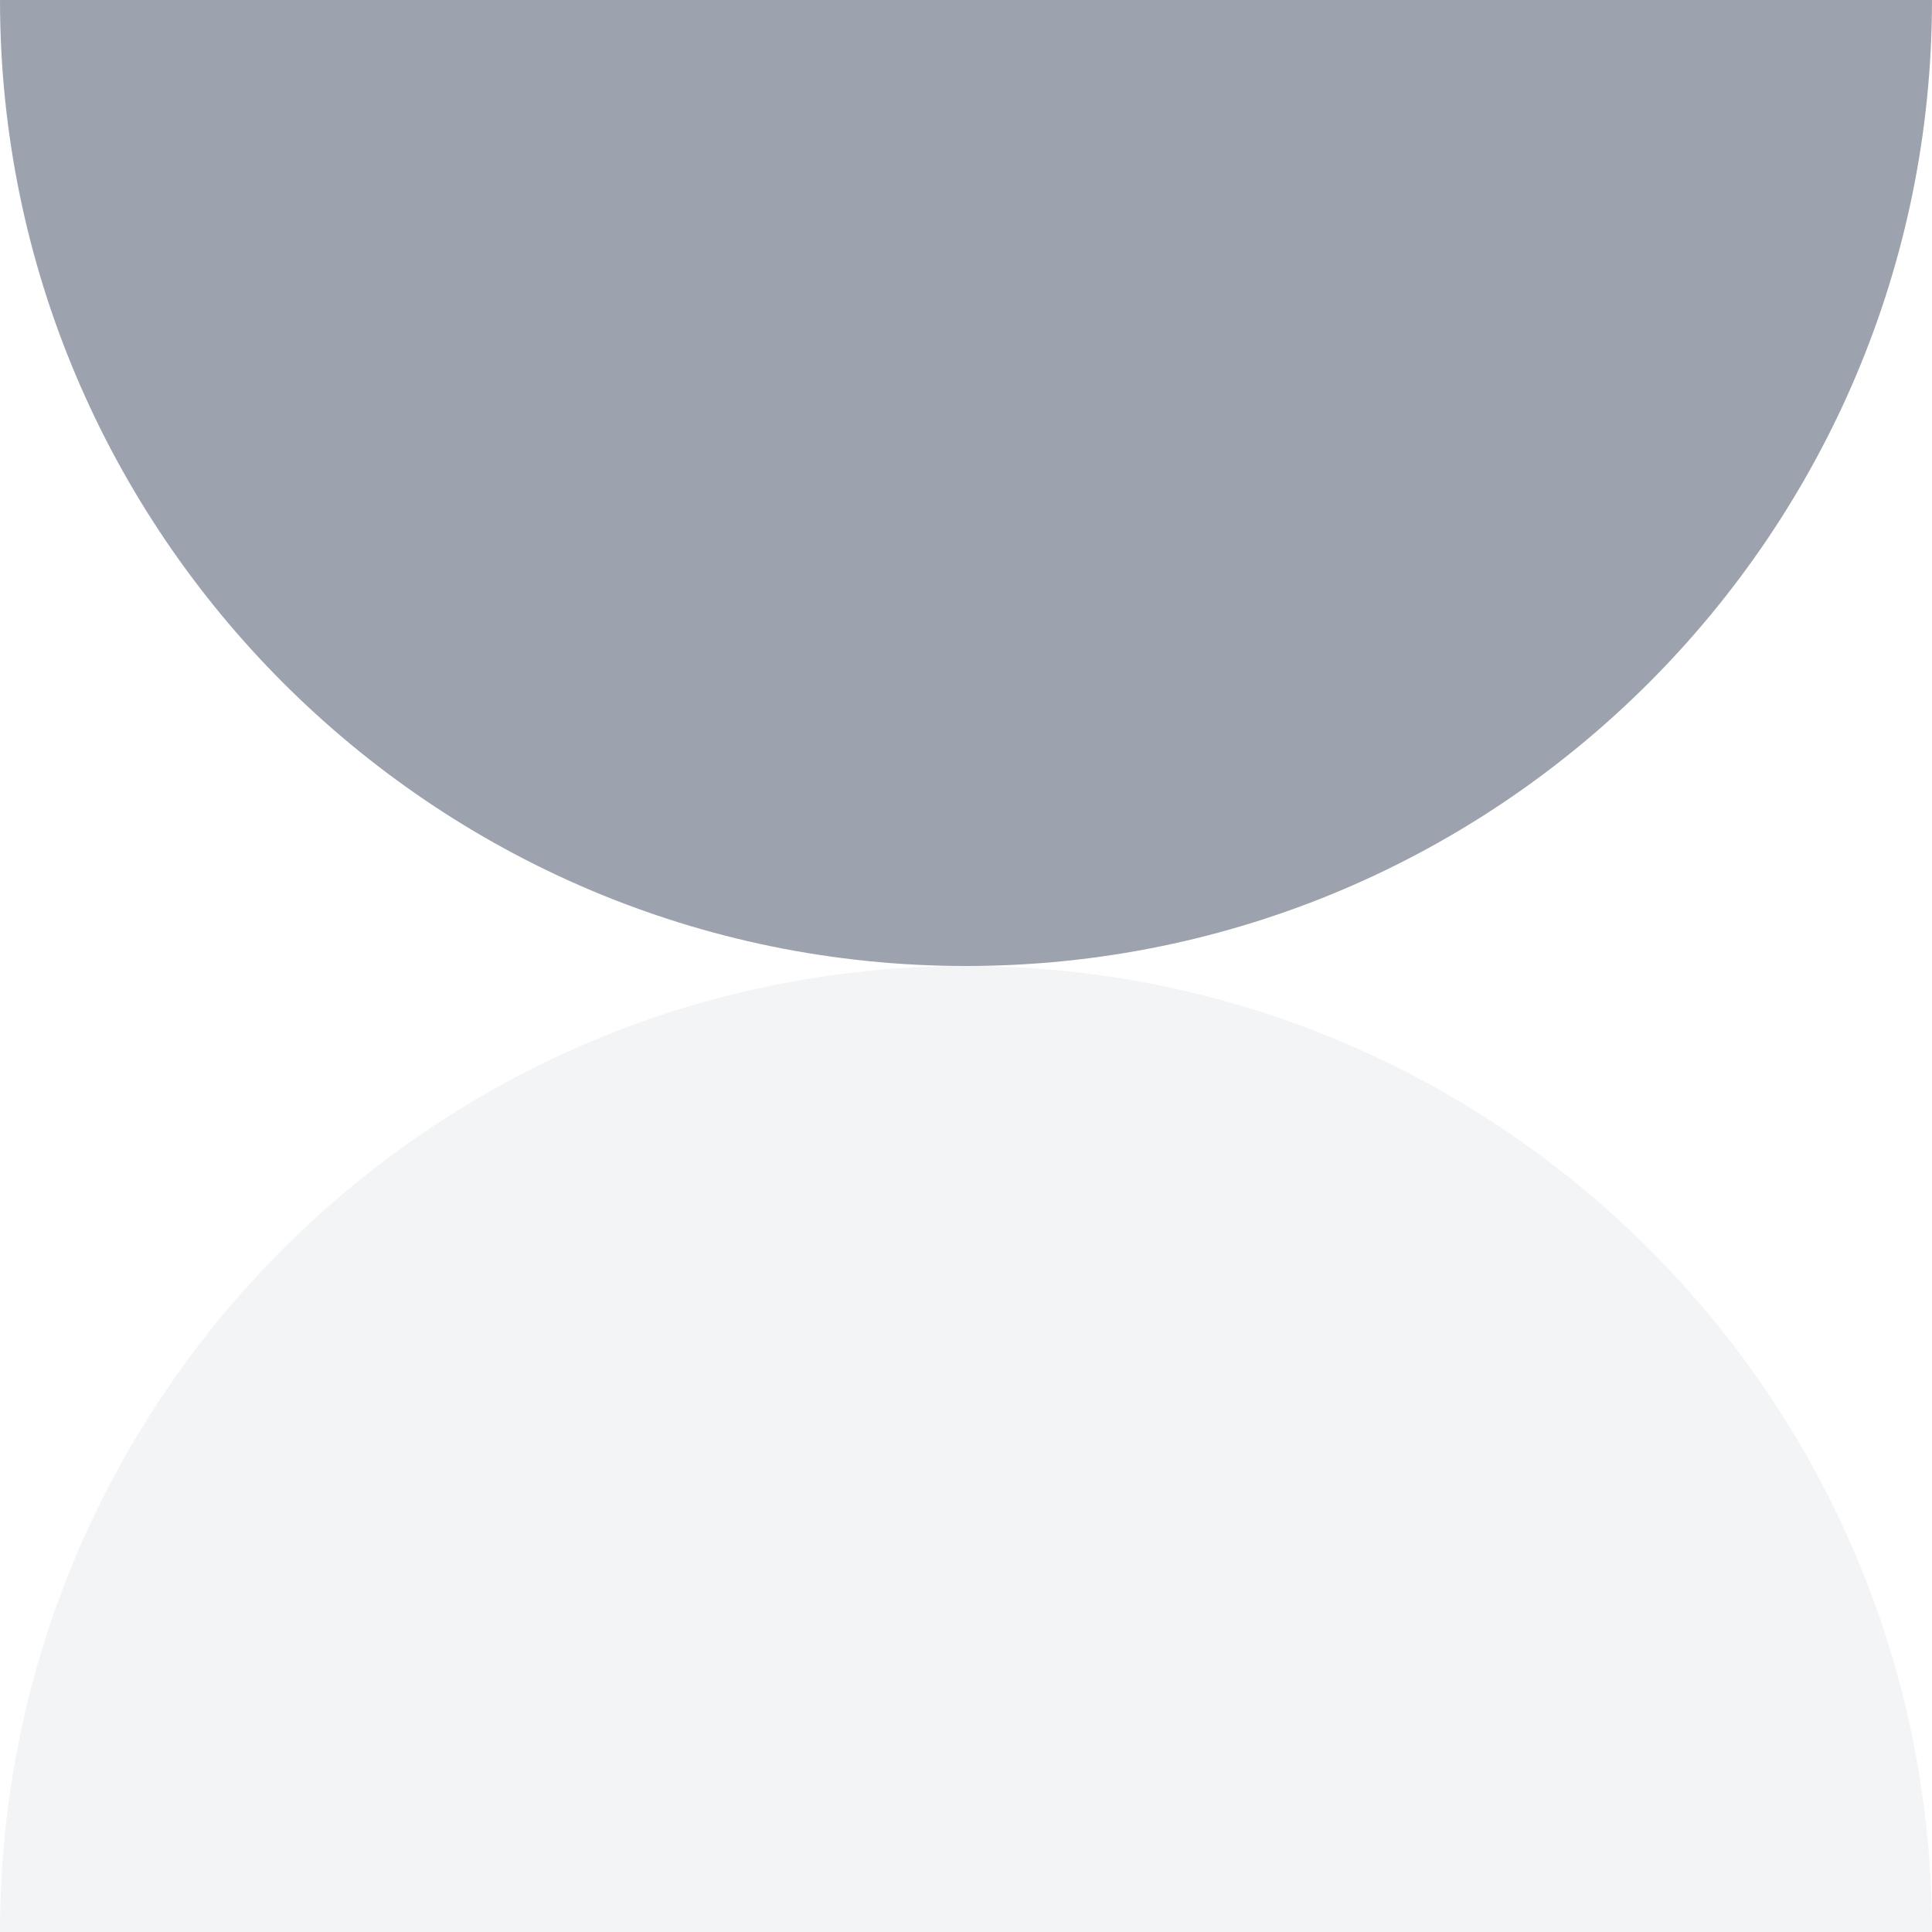
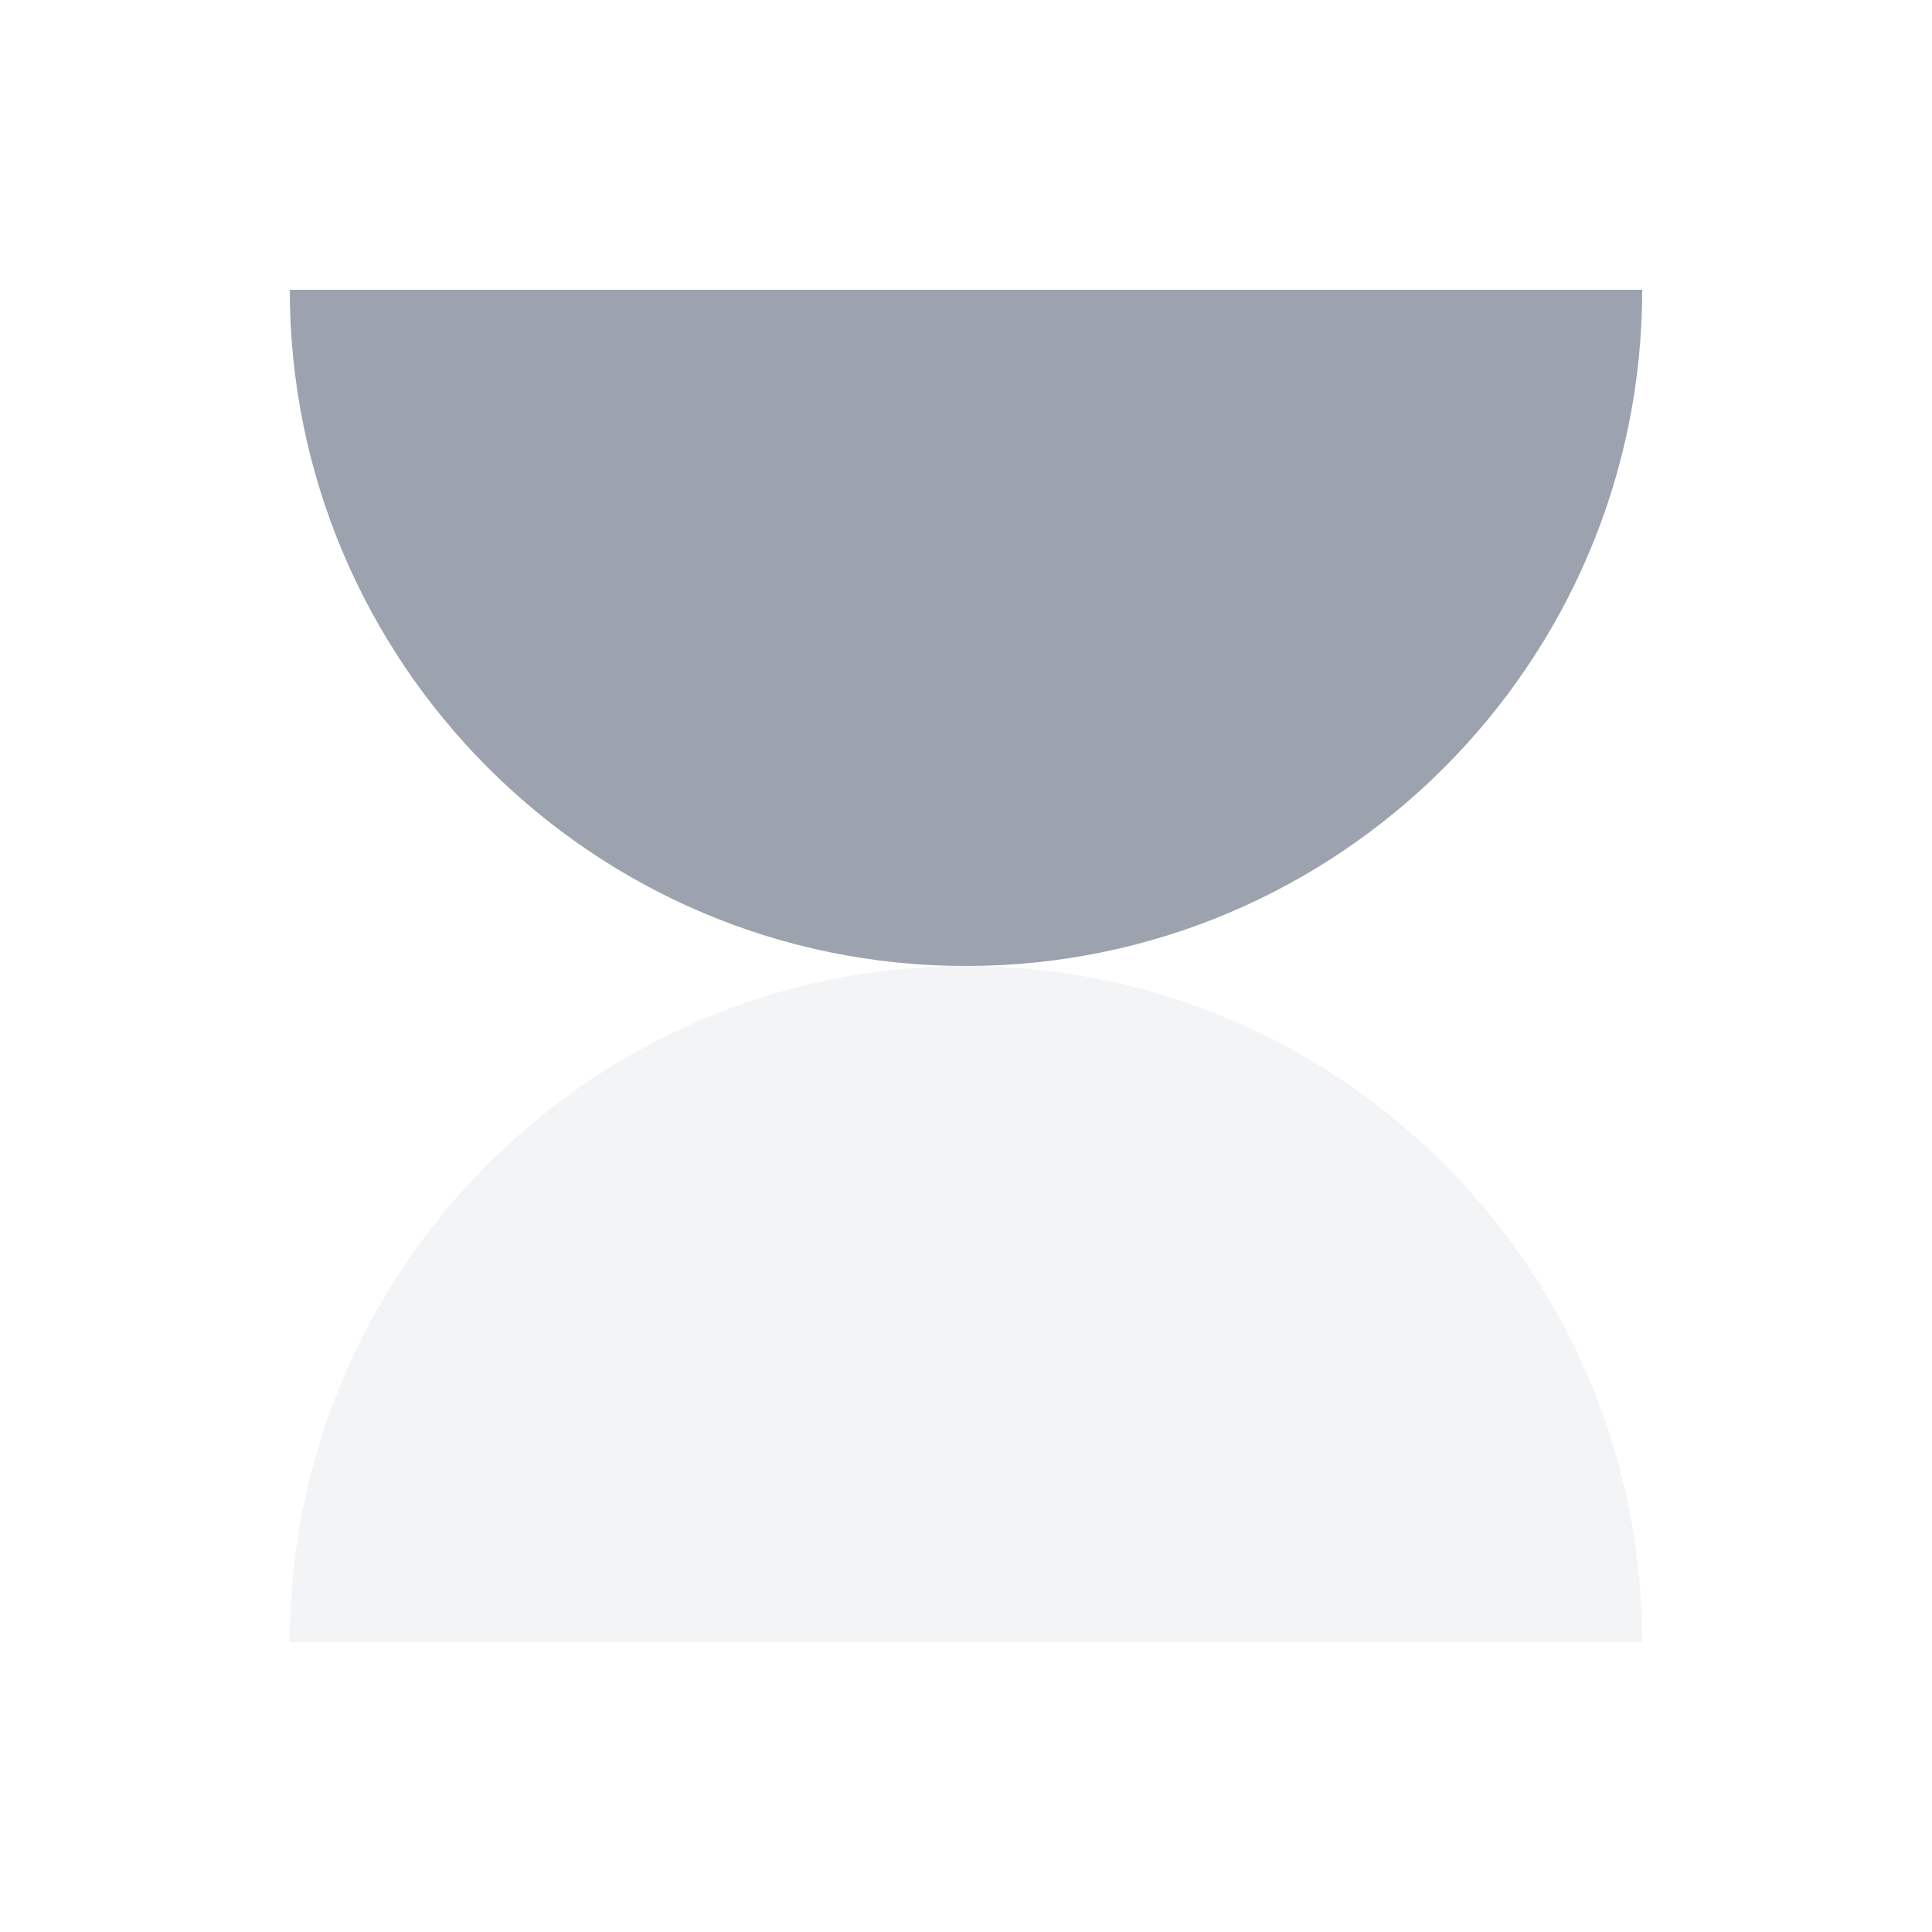
- <svg xmlns="http://www.w3.org/2000/svg" width="30" height="30" viewBox="0 0 30 30" fill="none">
-   <path d="M15 15V30H30C30 21.717 23.283 15 15 15Z" fill="#F3F4F6" />
-   <path d="M30 -4.47035e-07H15V15C23.283 15 30 8.267 30 -4.47035e-07Z" fill="#9CA3AF" />
-   <path d="M0 -4.47035e-07H15V15C6.717 15 0 8.267 0 -4.47035e-07Z" fill="#9CA3AF" />
-   <path d="M0 30H15V15C6.717 15 0 21.717 0 30Z" fill="#F3F4F6" />
+ <svg xmlns="http://www.w3.org/2000/svg" width="80" height="80" viewBox="0 0 80 80" fill="none">
+   <path d="M40 40V68H68C68 52.538 55.462 40 40 40Z" fill="#F3F4F6" />
+   <path d="M68 12H40V40C55.462 40 68 27.431 68 12Z" fill="#9CA3AF" />
+   <path d="M12 12H40V40C24.538 40 12 27.431 12 12Z" fill="#9CA3AF" />
+   <path d="M12 68H40V40C24.538 40 12 52.538 12 68Z" fill="#F3F4F6" />
</svg>
